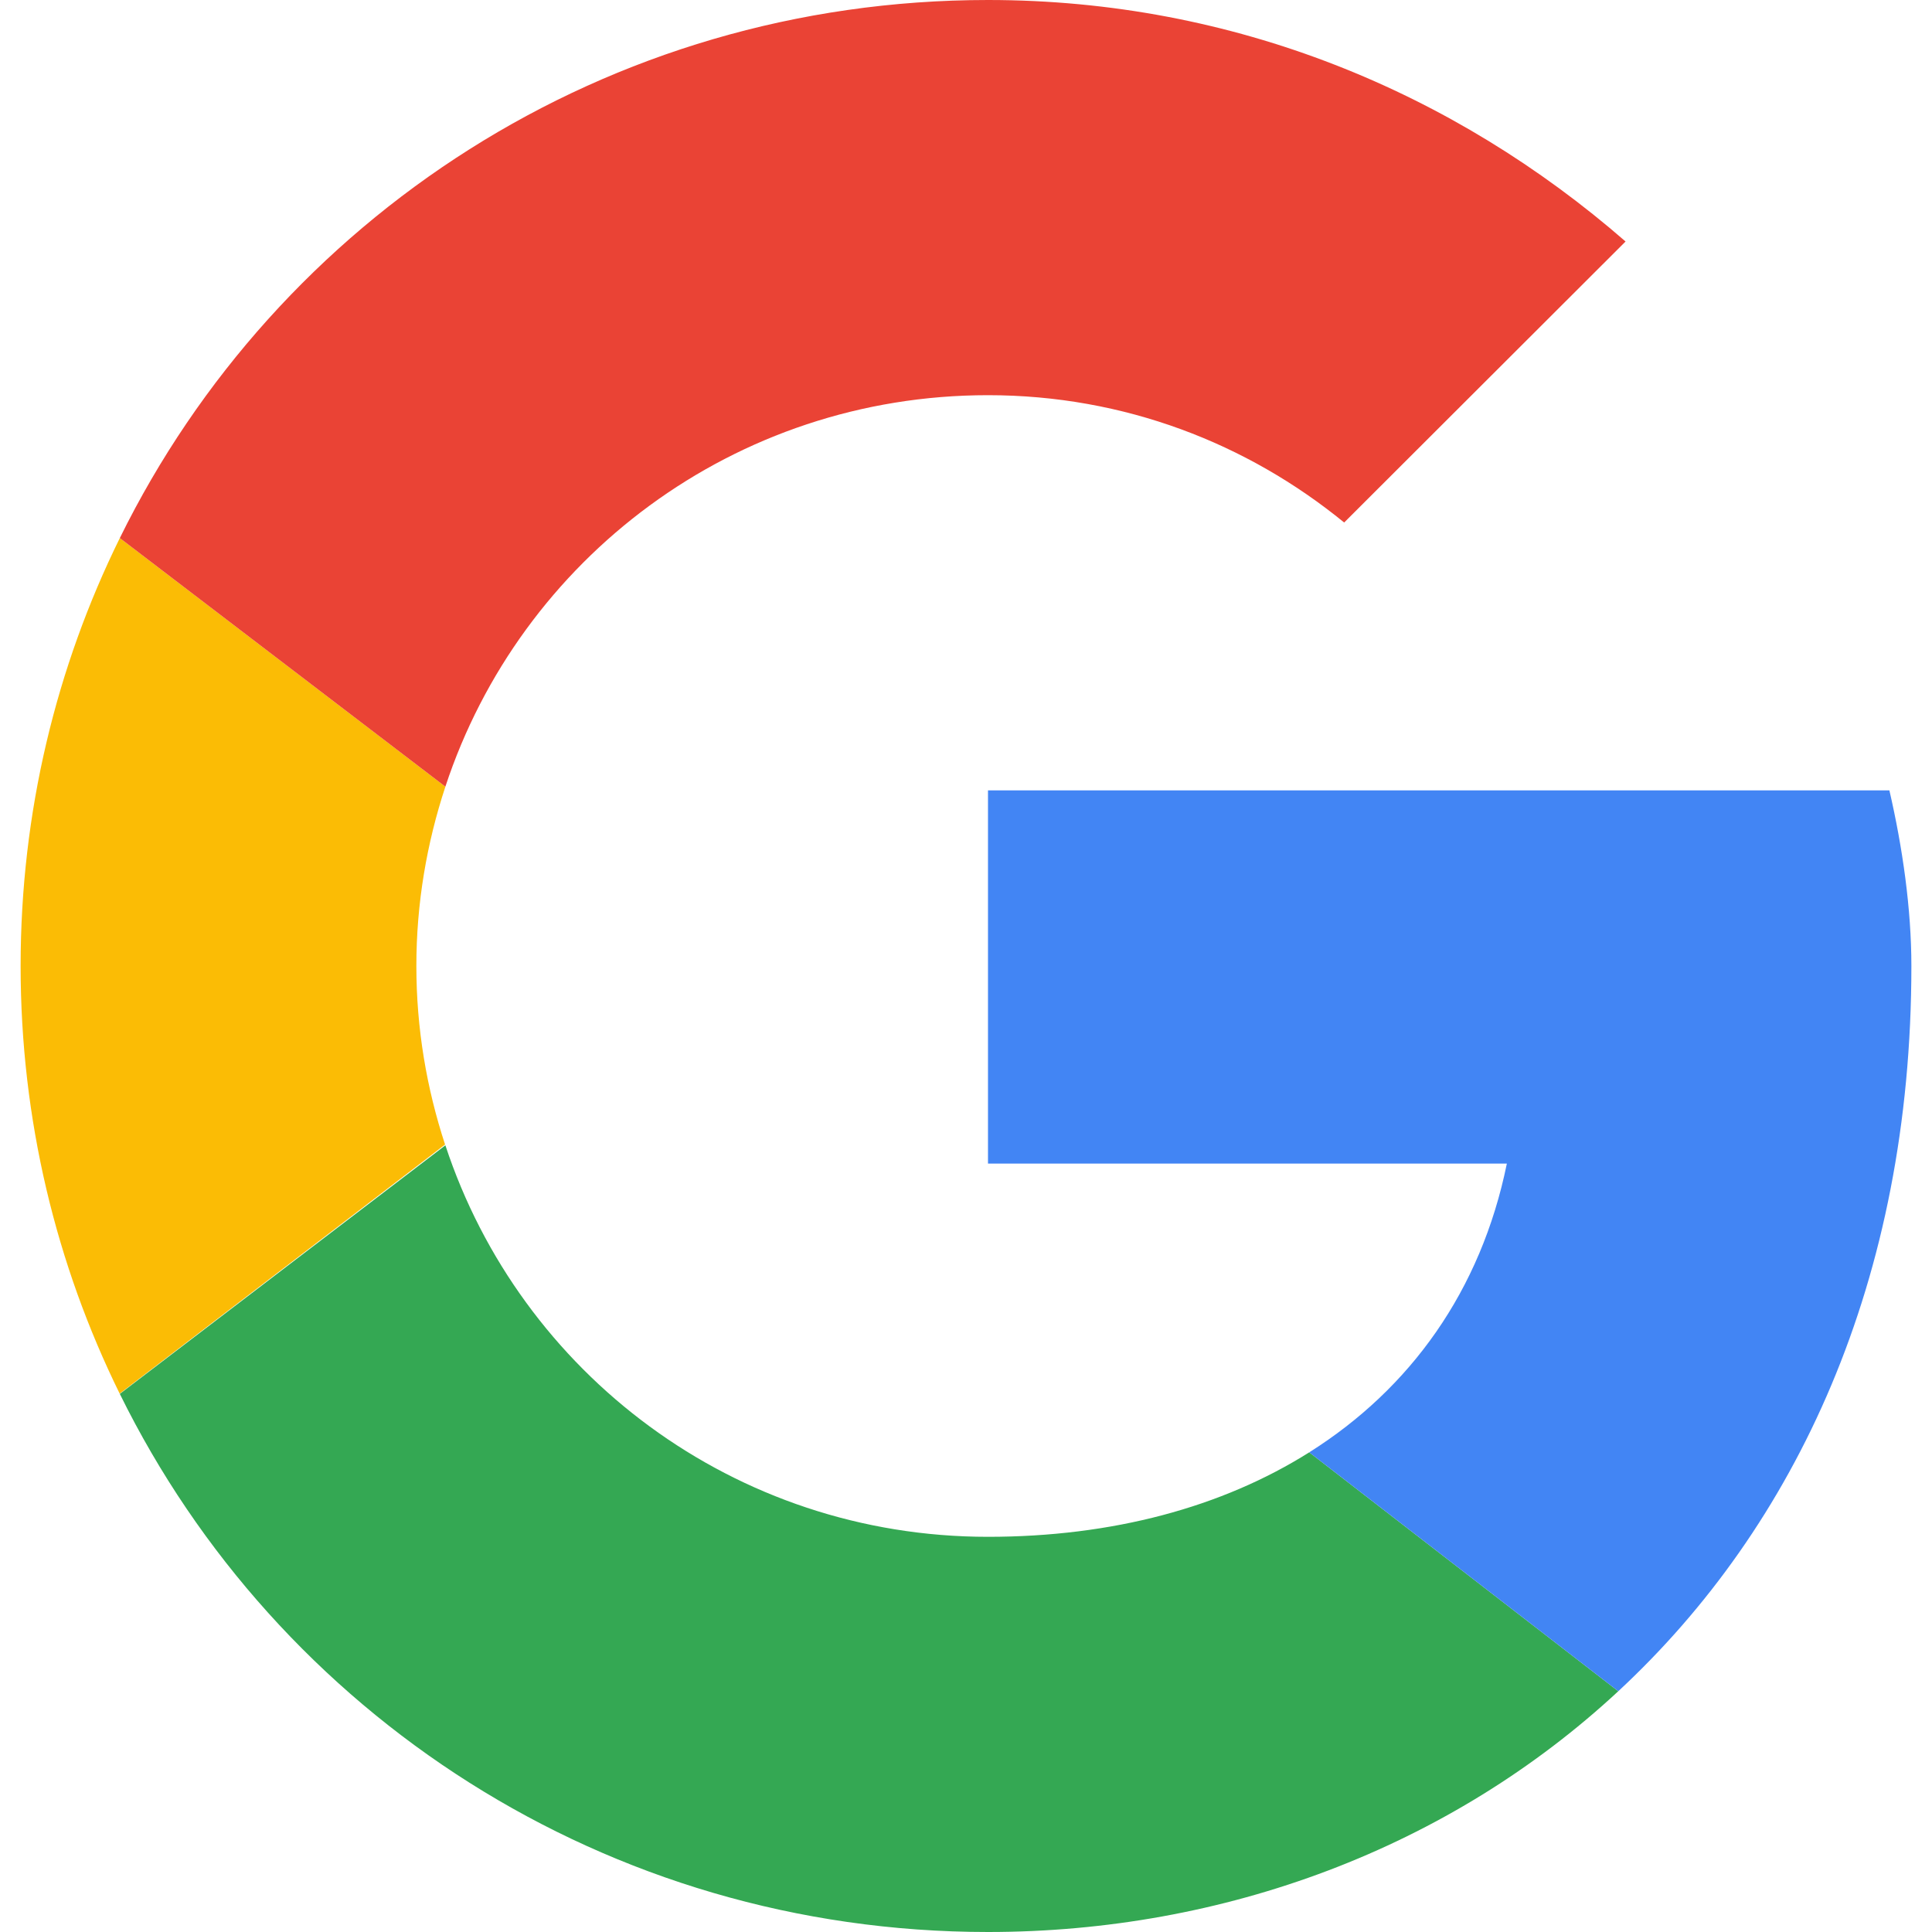
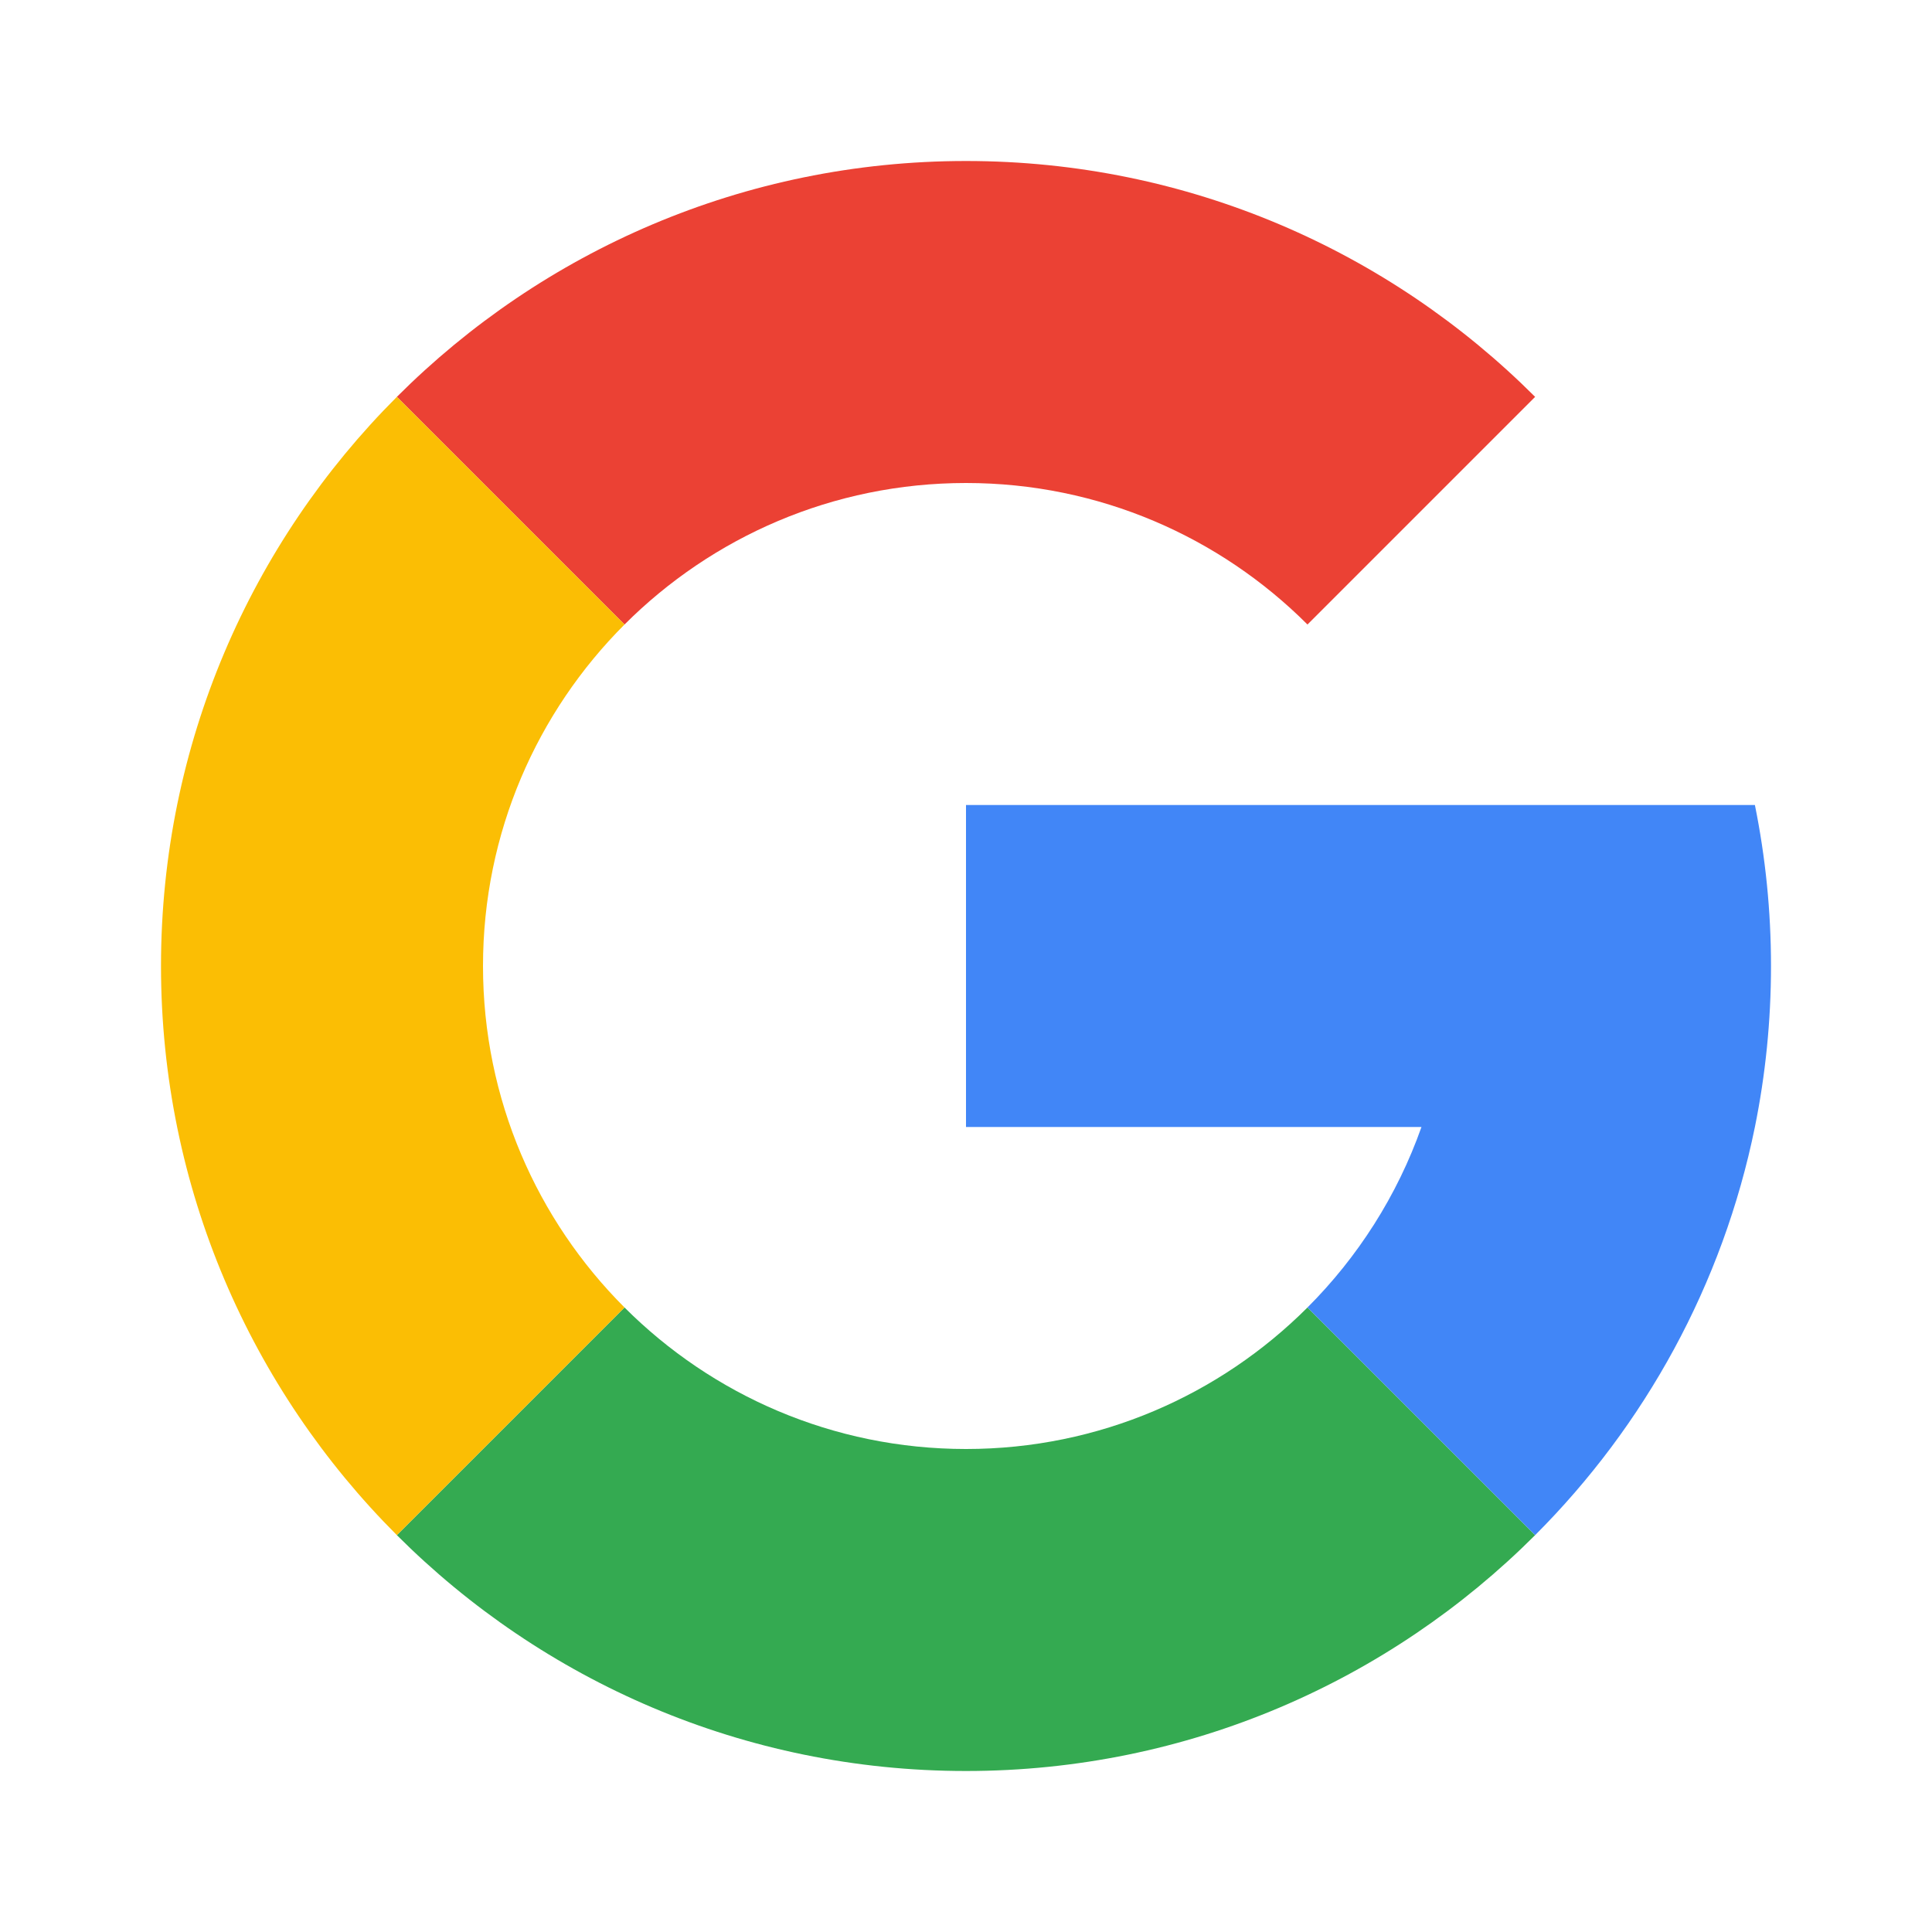
- <svg xmlns="http://www.w3.org/2000/svg" enable-background="new 0 0 128 128" id="Social_Icons" version="1.1" viewBox="0 0 128 128" xml:space="preserve">
-   <g id="_x31__stroke">
-     <g id="Google">
-       <rect clip-rule="evenodd" fill="none" fill-rule="evenodd" height="128" width="128" />
-       <path clip-rule="evenodd" d="M27.585,64c0-4.157,0.69-8.143,1.923-11.881L7.938,35.648    C3.734,44.183,1.366,53.801,1.366,64c0,10.191,2.366,19.802,6.563,28.332l21.558-16.503C28.266,72.108,27.585,68.137,27.585,64" fill="#FBBC05" fill-rule="evenodd" />
-       <path clip-rule="evenodd" d="M65.457,26.182c9.031,0,17.188,3.2,23.597,8.436L107.698,16    C96.337,6.109,81.771,0,65.457,0C40.129,0,18.361,14.484,7.938,35.648l21.569,16.471C34.477,37.033,48.644,26.182,65.457,26.182" fill="#EA4335" fill-rule="evenodd" />
-       <path clip-rule="evenodd" d="M65.457,101.818c-16.812,0-30.979-10.851-35.949-25.937    L7.938,92.349C18.361,113.516,40.129,128,65.457,128c15.632,0,30.557-5.551,41.758-15.951L86.741,96.221    C80.964,99.86,73.689,101.818,65.457,101.818" fill="#34A853" fill-rule="evenodd" />
-       <path clip-rule="evenodd" d="M126.634,64c0-3.782-0.583-7.855-1.457-11.636H65.457v24.727    h34.376c-1.719,8.431-6.397,14.912-13.092,19.13l20.474,15.828C118.981,101.129,126.634,84.861,126.634,64" fill="#4285F4" fill-rule="evenodd" />
-     </g>
+ <svg xmlns="http://www.w3.org/2000/svg" width="24" height="24" clip-rule="evenodd">
+   <g>
+     <rect fill="none" id="canvas_background" height="402" width="582" y="-1" x="-1" />
+   </g>
+   <g>
+     <rect fill="none" y="0" x="0" width="24" id="Artboard2" height="24" />
+     <path id="svg_2" fill="#eb4134" d="m4.93,4.93c1.81,-1.81 4.31,-2.93 7.07,-2.93c2.76,0 5.26,1.12 7.07,2.93l-2.828,2.828c-1.086,-1.086 -2.586,-1.758 -4.242,-1.758c-1.656,0 -3.156,0.672 -4.242,1.758l-2.828,-2.828z" />
+     <path id="svg_3" fill="#34aa51" d="m16.242,16.242l2.828,2.828c-1.81,1.81 -4.31,2.93 -7.07,2.93c-2.76,0 -5.26,-1.12 -7.07,-2.93l2.828,-2.828c1.086,1.086 2.586,1.758 4.242,1.758c1.656,0 3.156,-0.672 4.242,-1.758z" />
+     <path id="svg_4" fill="#fbbe04" d="m4.93,4.93l2.828,2.828c-1.086,1.086 -1.758,2.586 -1.758,4.242c0,1.656 0.672,3.156 1.758,4.242l-2.828,2.828c-1.81,-1.81 -2.93,-4.31 -2.93,-7.07c0,-2.76 1.12,-5.26 2.93,-7.07z" />
+     <path id="svg_5" fill="#4186f7" d="m12,10l9.8,0c0.131,0.646 0.2,1.315 0.2,2c0,0.685 -0.069,1.354 -0.2,2c-0.399,1.958 -1.369,3.709 -2.73,5.07l-2.828,-2.828c0.626,-0.626 1.115,-1.39 1.416,-2.242l-5.658,0l0,-4z" />
  </g>
</svg>
